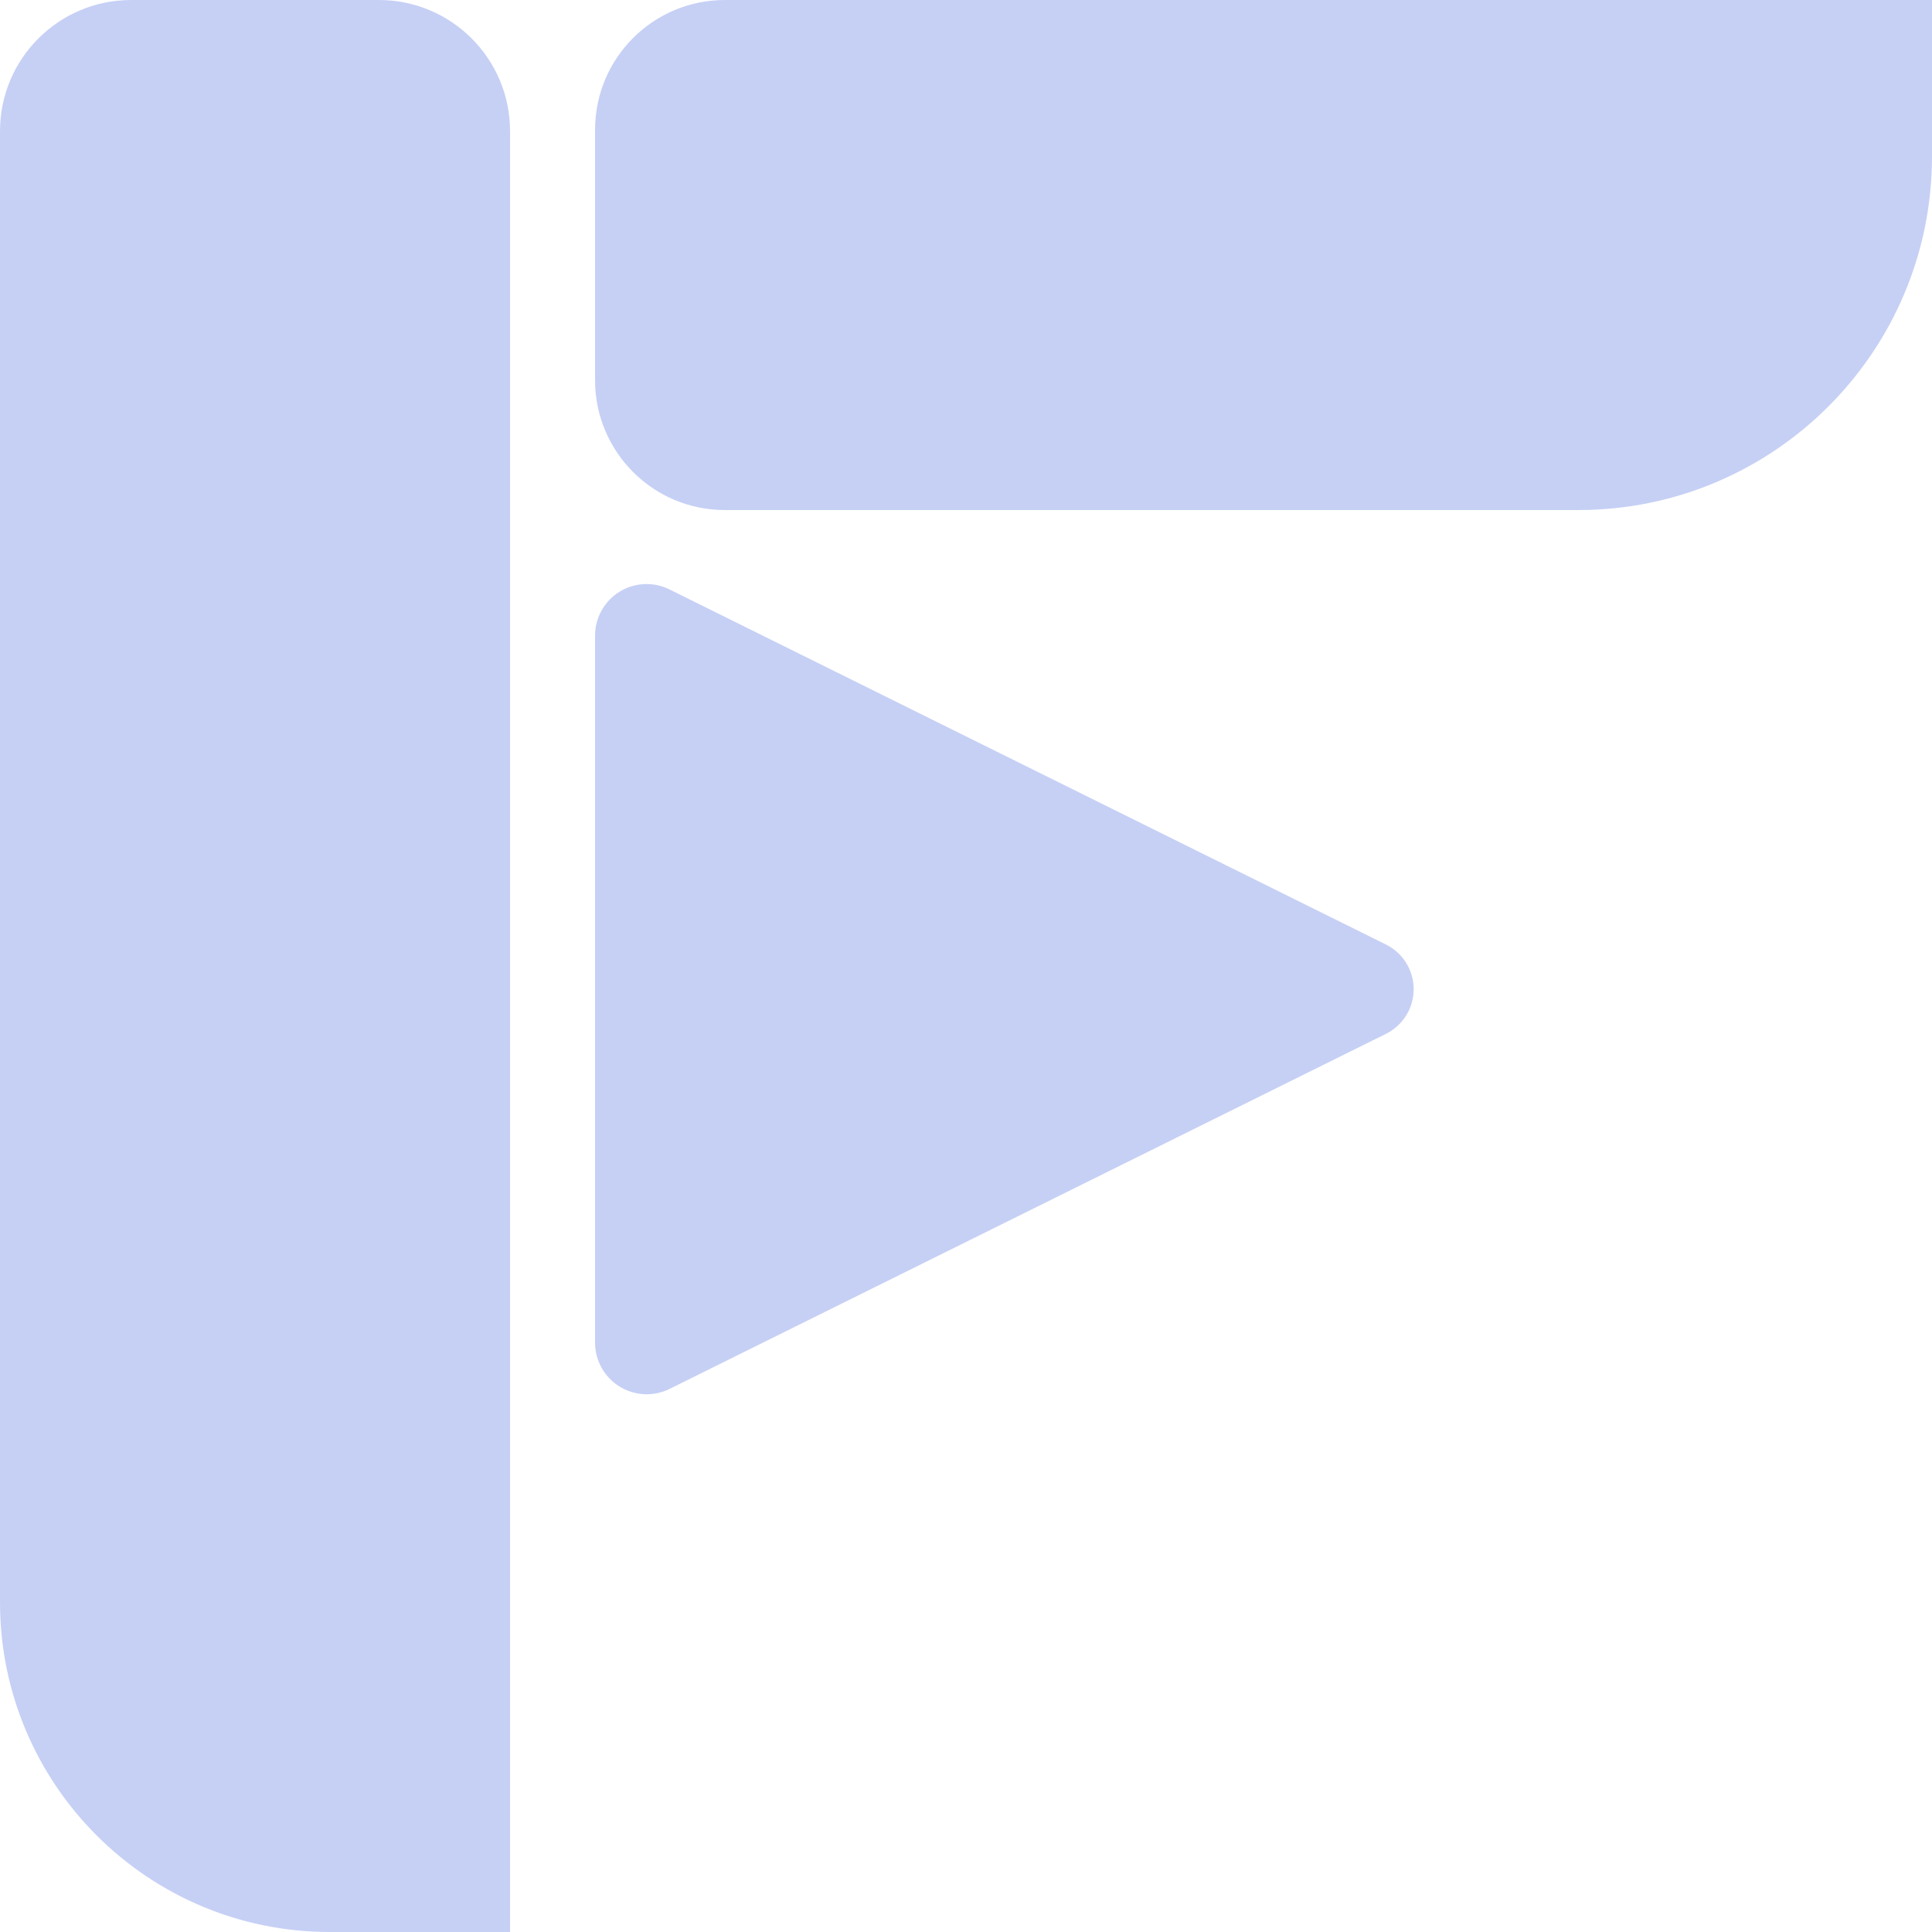
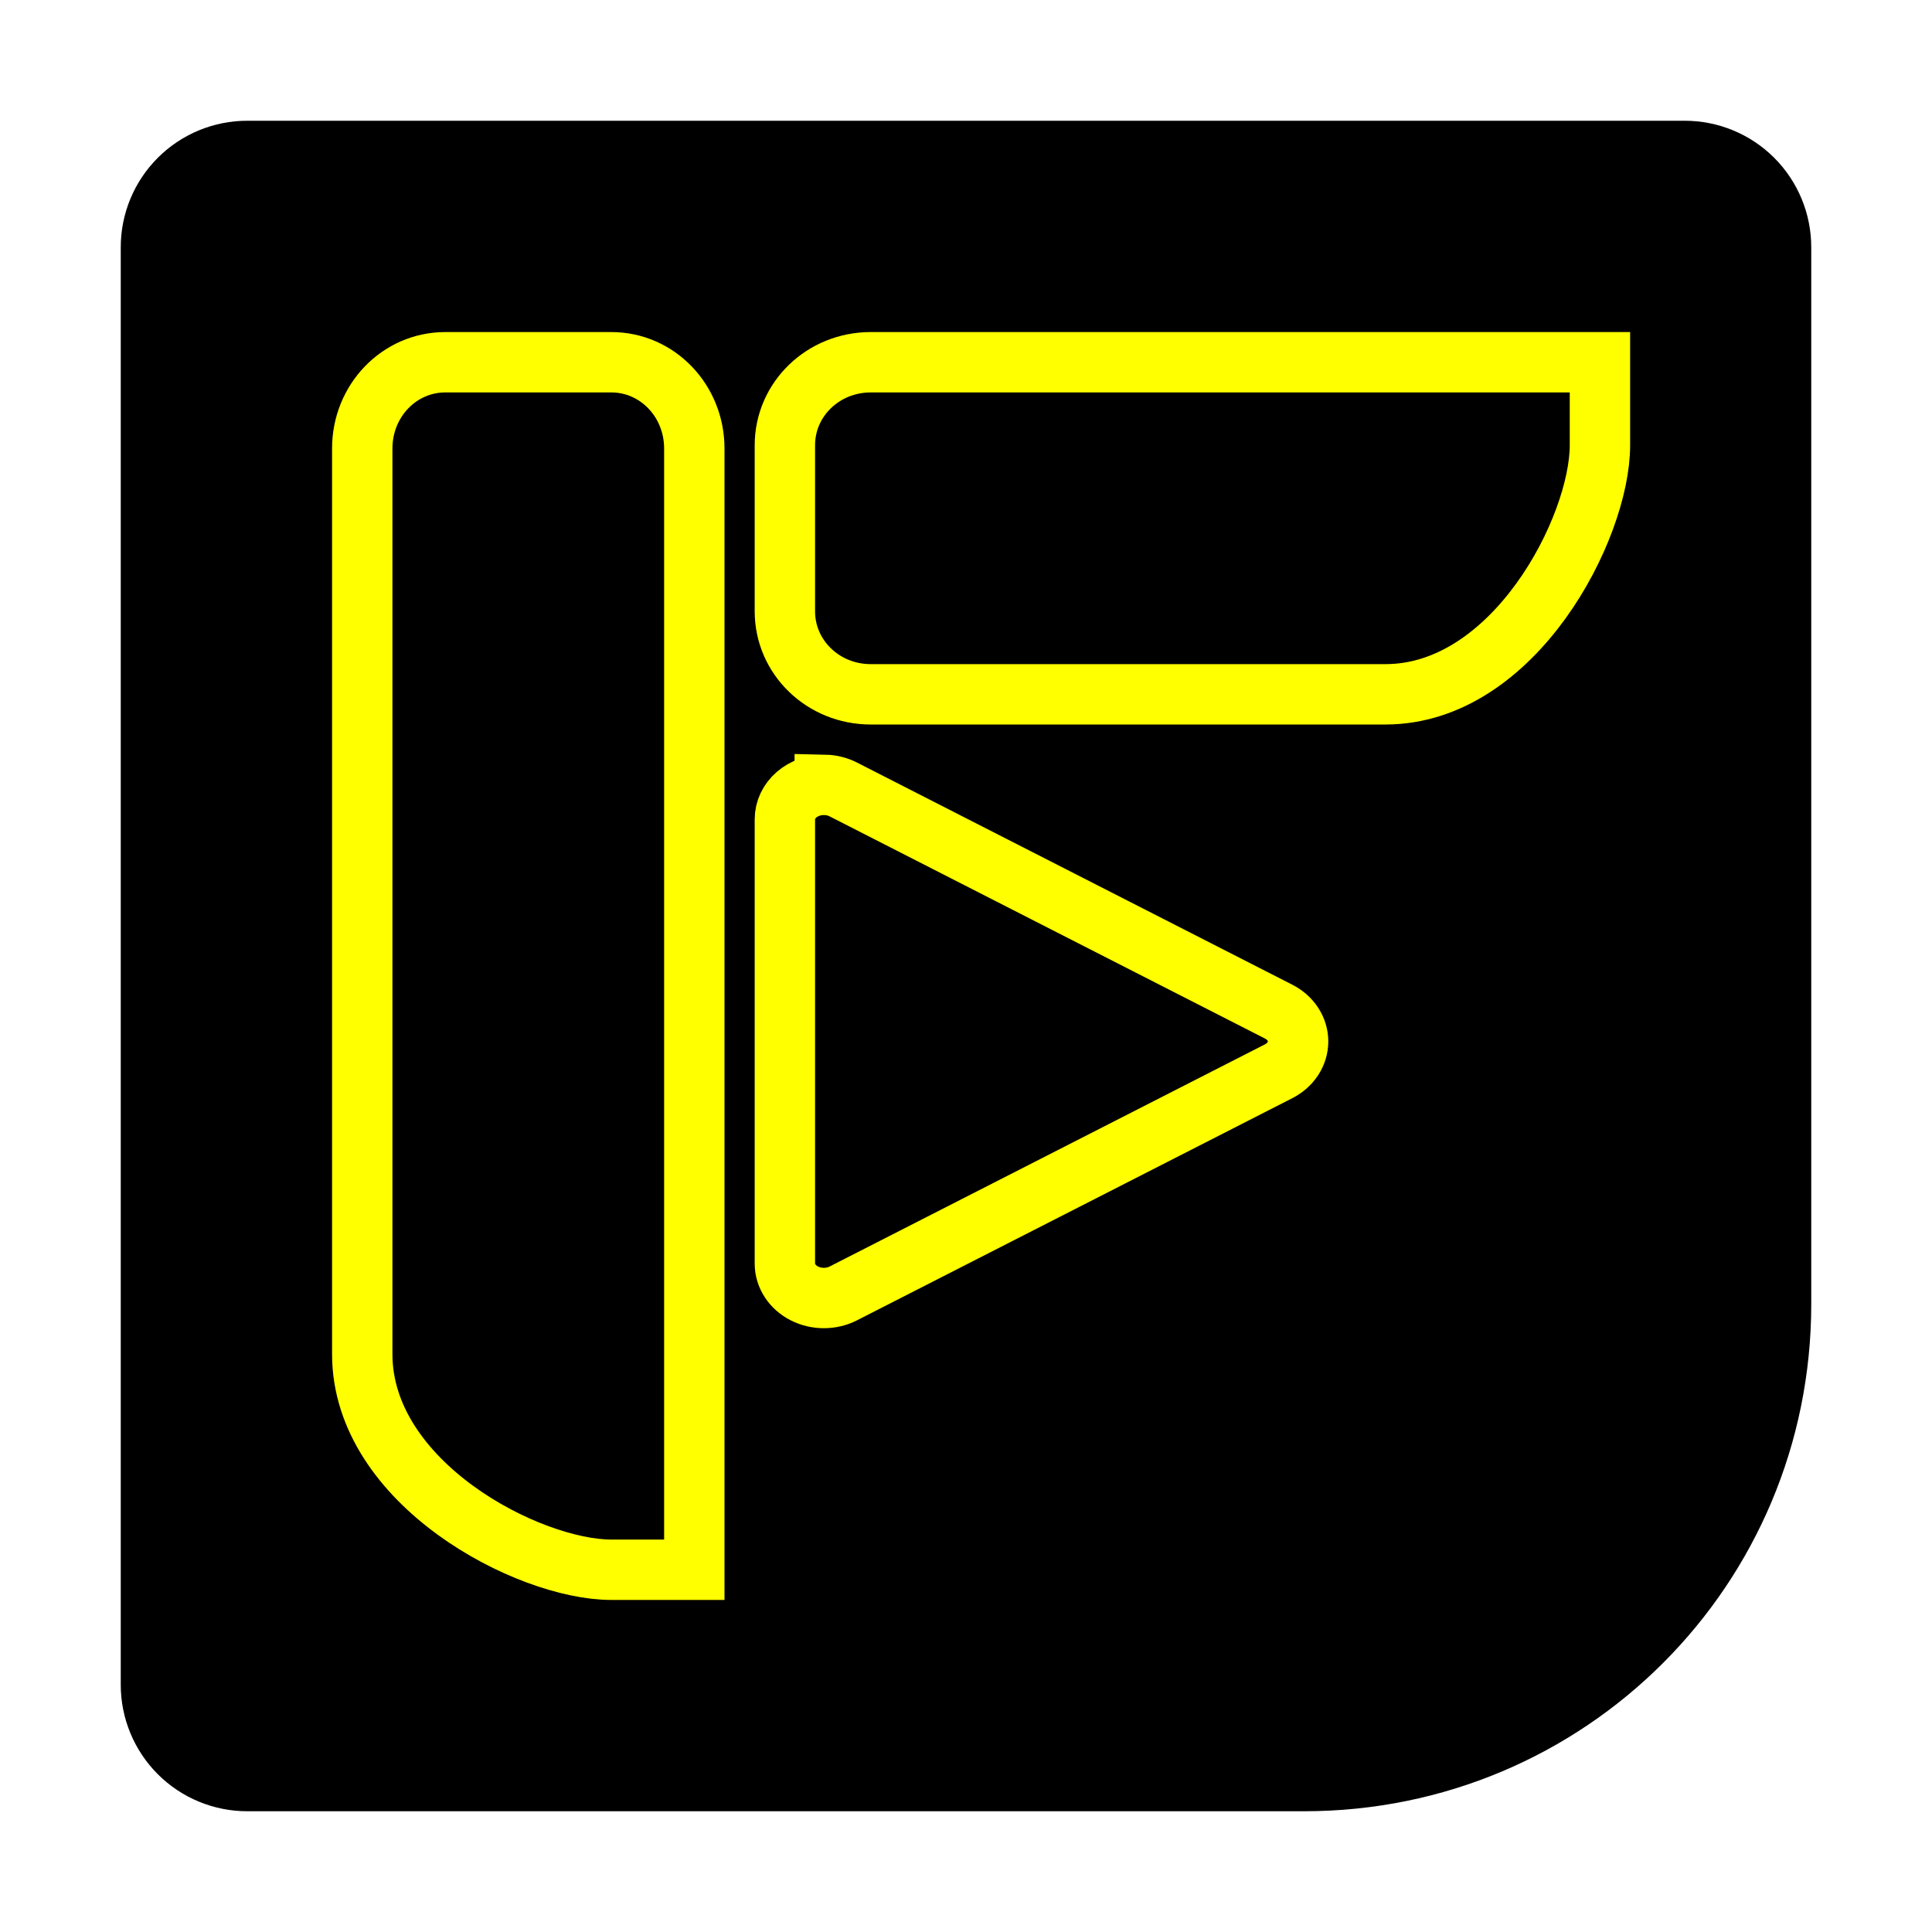
- <svg xmlns="http://www.w3.org/2000/svg" width="25" height="25" style="fill-rule:evenodd;clip-rule:evenodd;stroke-linejoin:round;stroke-miterlimit:2">
-   <path d="M4.903 0C5.84 0 6.6.76 6.6 1.697V25H4.27A4.268 4.268 0 0 1 0 20.73V1.697C0 .76.76 0 1.697 0h3.206zM25 0v2.022A4.577 4.577 0 0 1 20.422 6.6H9.38A1.68 1.68 0 0 1 7.7 4.92V1.68C7.7.752 8.452 0 9.38 0H25zm-7.064 12.223a.645.645 0 0 1 0 1.154l-9.273 4.596a.668.668 0 0 1-.963-.597V8.224a.667.667 0 0 1 .963-.597l9.273 4.596z" style="fill:#c6d0f5" />
+ <svg xmlns="http://www.w3.org/2000/svg" width="64" height="64" version="1">
+   <path style="fill:#000000" d="M8.2 4A4.19 4.19 0 0 0 4 8.2v47.6A4.19 4.19 0 0 0 8.2 60h35C52.507 60 60 52.507 60 43.2v-35A4.19 4.19 0 0 0 55.8 4h-35z" />
+   <path style="fill:#000000;stroke:#ffff00;stroke-width:2" d="M14.75 12C13.226 12 12 13.274 12 14.857v30C12 49.143 17.5 52 20.25 52H23V14.857C23 13.274 21.773 12 20.25 12z" />
+   <path style="fill:#000000;stroke:#ffff00;stroke-width:2" d="M26 20.25c0 1.523 1.268 2.75 2.842 2.75h17.053C50.158 23 53 17.5 53 14.75V12H28.842C27.268 12 26 13.226 26 14.75z" />
+   <path style="fill:#000000;stroke:#ffff00;stroke-width:2" d="M27.321 26A1.291 1.141 0 0 0 26 27.143V41.86a1.291 1.141 0 0 0 1.936.986l7.21-3.679 7.21-3.68a1.291 1.141 0 0 0 0-1.976l-7.21-3.679-7.21-3.68a1.291 1.141 0 0 0-.615-.153z" />
</svg>
